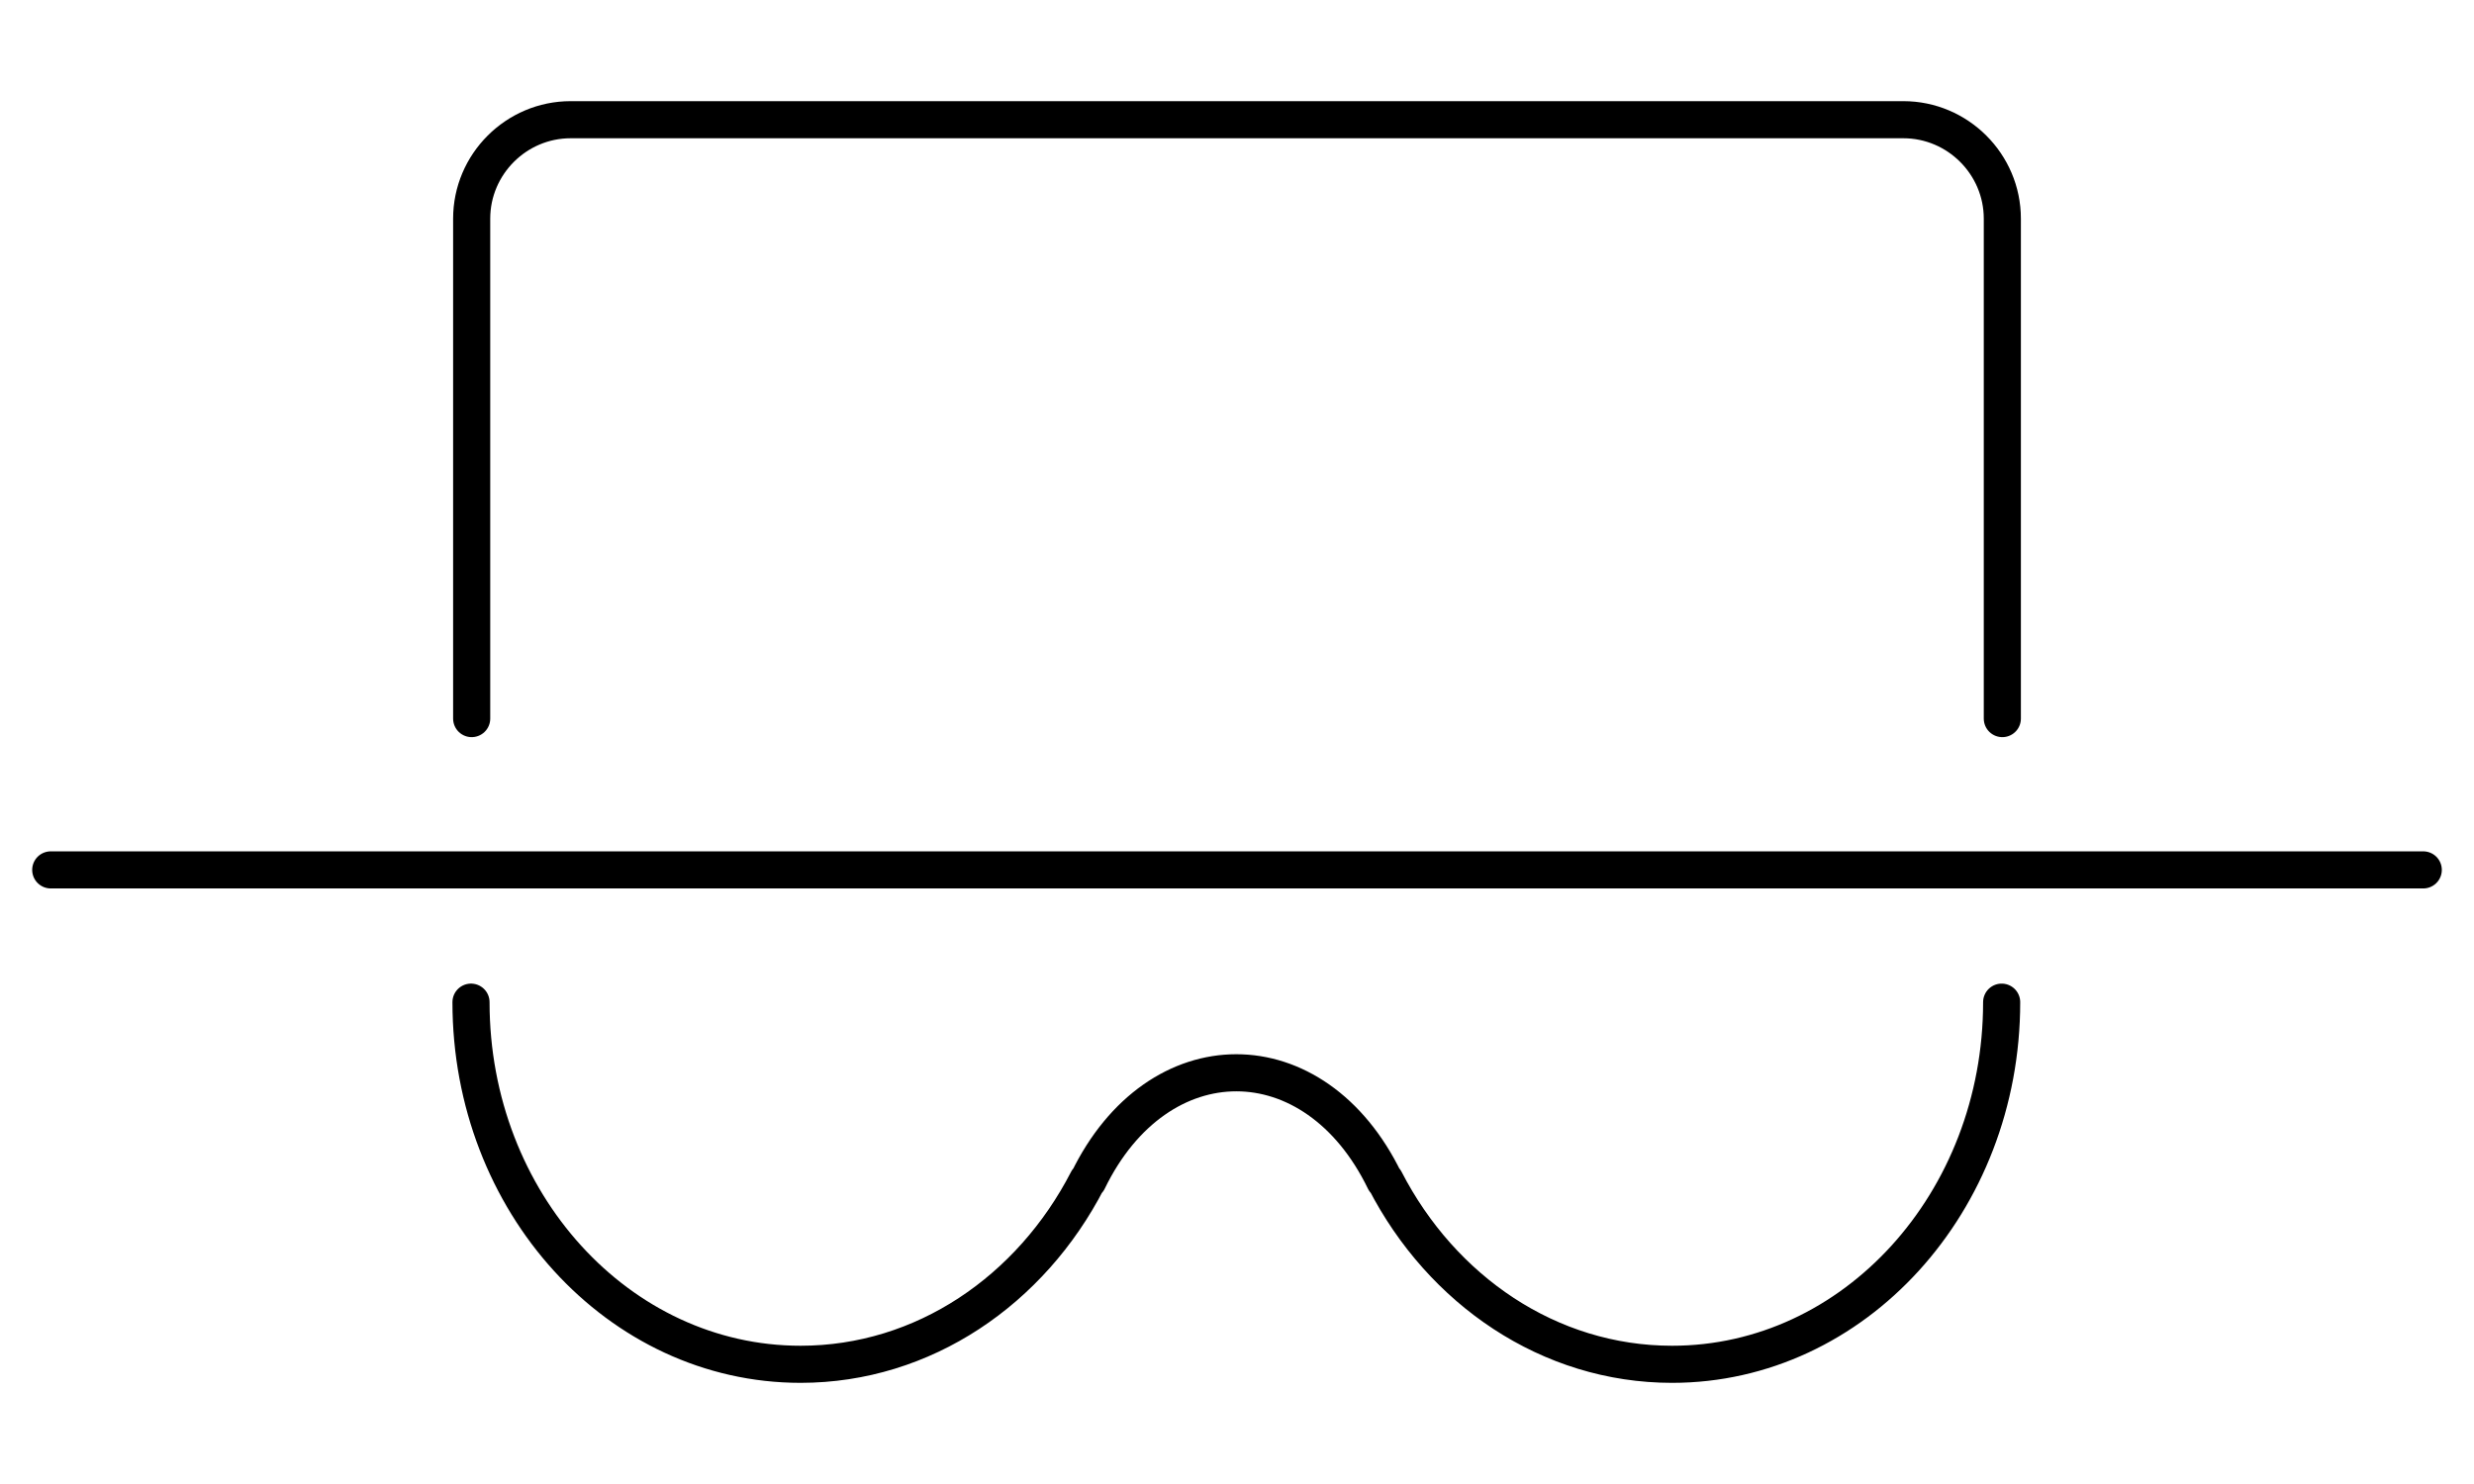
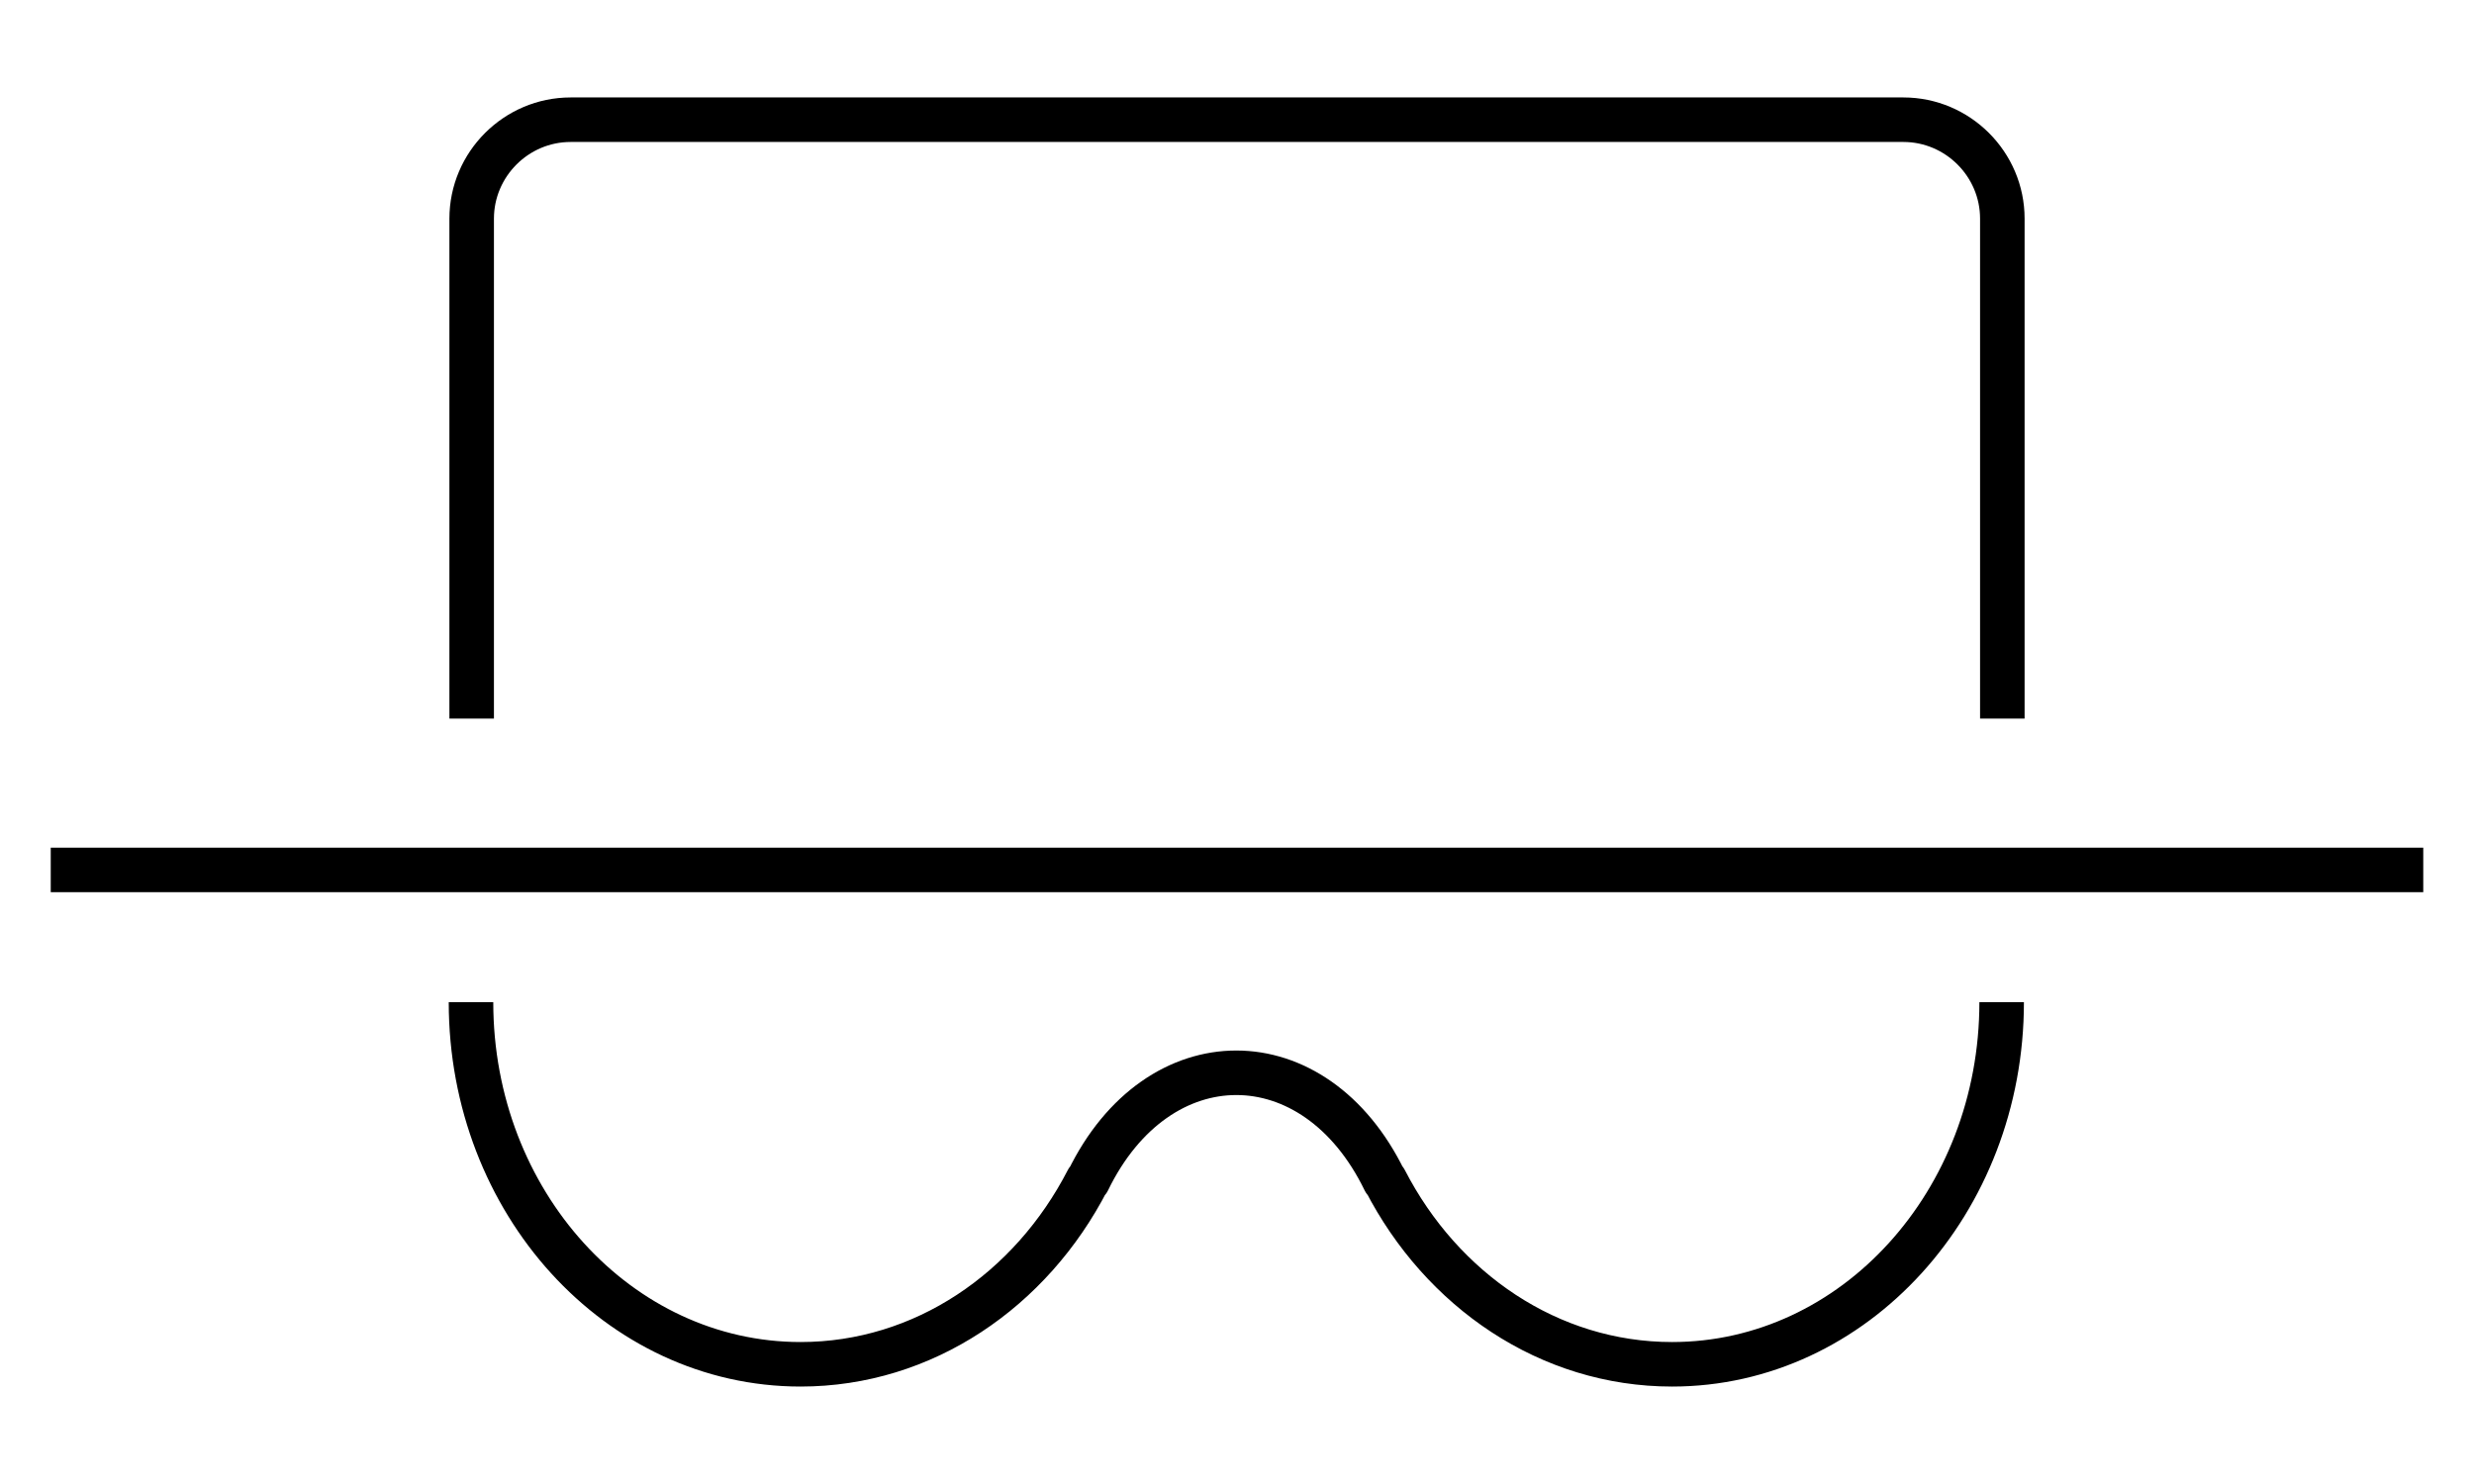
<svg xmlns="http://www.w3.org/2000/svg" version="1.0" id="Layer_1" x="0px" y="0px" width="1000px" height="600px" viewBox="0 0 1000 600" enable-background="new 0 0 1000 600" xml:space="preserve">
  <g>
-     <path fill="none" stroke="#000000" stroke-width="15" stroke-linecap="round" stroke-linejoin="round" stroke-miterlimit="10" d="   M190.651,290.539V88.398c0-22,18-40,40-40h538.699c22,0,40,18,40,40v202.142" />
+     <path fill="none" stroke="#000000" stroke-width="18" stroke-linejoin="round" stroke-miterlimit="10" d="   M190.651,290.539V88.398c0-22,18-40,40-40h538.699c22,0,40,18,40,40v202.142" />
  </g>
-   <line fill="none" stroke="#000000" stroke-width="15" stroke-linecap="round" stroke-linejoin="round" stroke-miterlimit="10" x1="20.508" y1="351.708" x2="979.492" y2="351.708" />
-   <path fill="none" stroke="#000000" stroke-width="15" stroke-linecap="round" stroke-linejoin="round" stroke-miterlimit="10" d="  M809.077,405.184c0,80.865-59.642,146.419-133.214,146.419c-49.747,0-93.125-29.971-116.003-74.382l-0.184,0.118  c-28.218-58.134-91.678-58.134-119.896,0l-0.185-0.116c-22.878,44.409-66.256,74.379-116.002,74.379  c-73.572,0-133.214-65.554-133.214-146.419" />
+   <line fill="none" stroke="#000000" stroke-width="18" stroke-linejoin="round" stroke-miterlimit="10" x1="20.508" y1="351.708" x2="979.492" y2="351.708" />
+   <path fill="none" stroke="#000000" stroke-width="18" stroke-linejoin="round" stroke-miterlimit="10" d="  M809.077,405.184c0,80.865-59.642,146.419-133.214,146.419c-49.747,0-93.125-29.971-116.003-74.382l-0.184,0.118  c-28.218-58.134-91.678-58.134-119.896,0l-0.185-0.116c-22.878,44.409-66.256,74.379-116.002,74.379  c-73.572,0-133.214-65.554-133.214-146.419" />
</svg>
